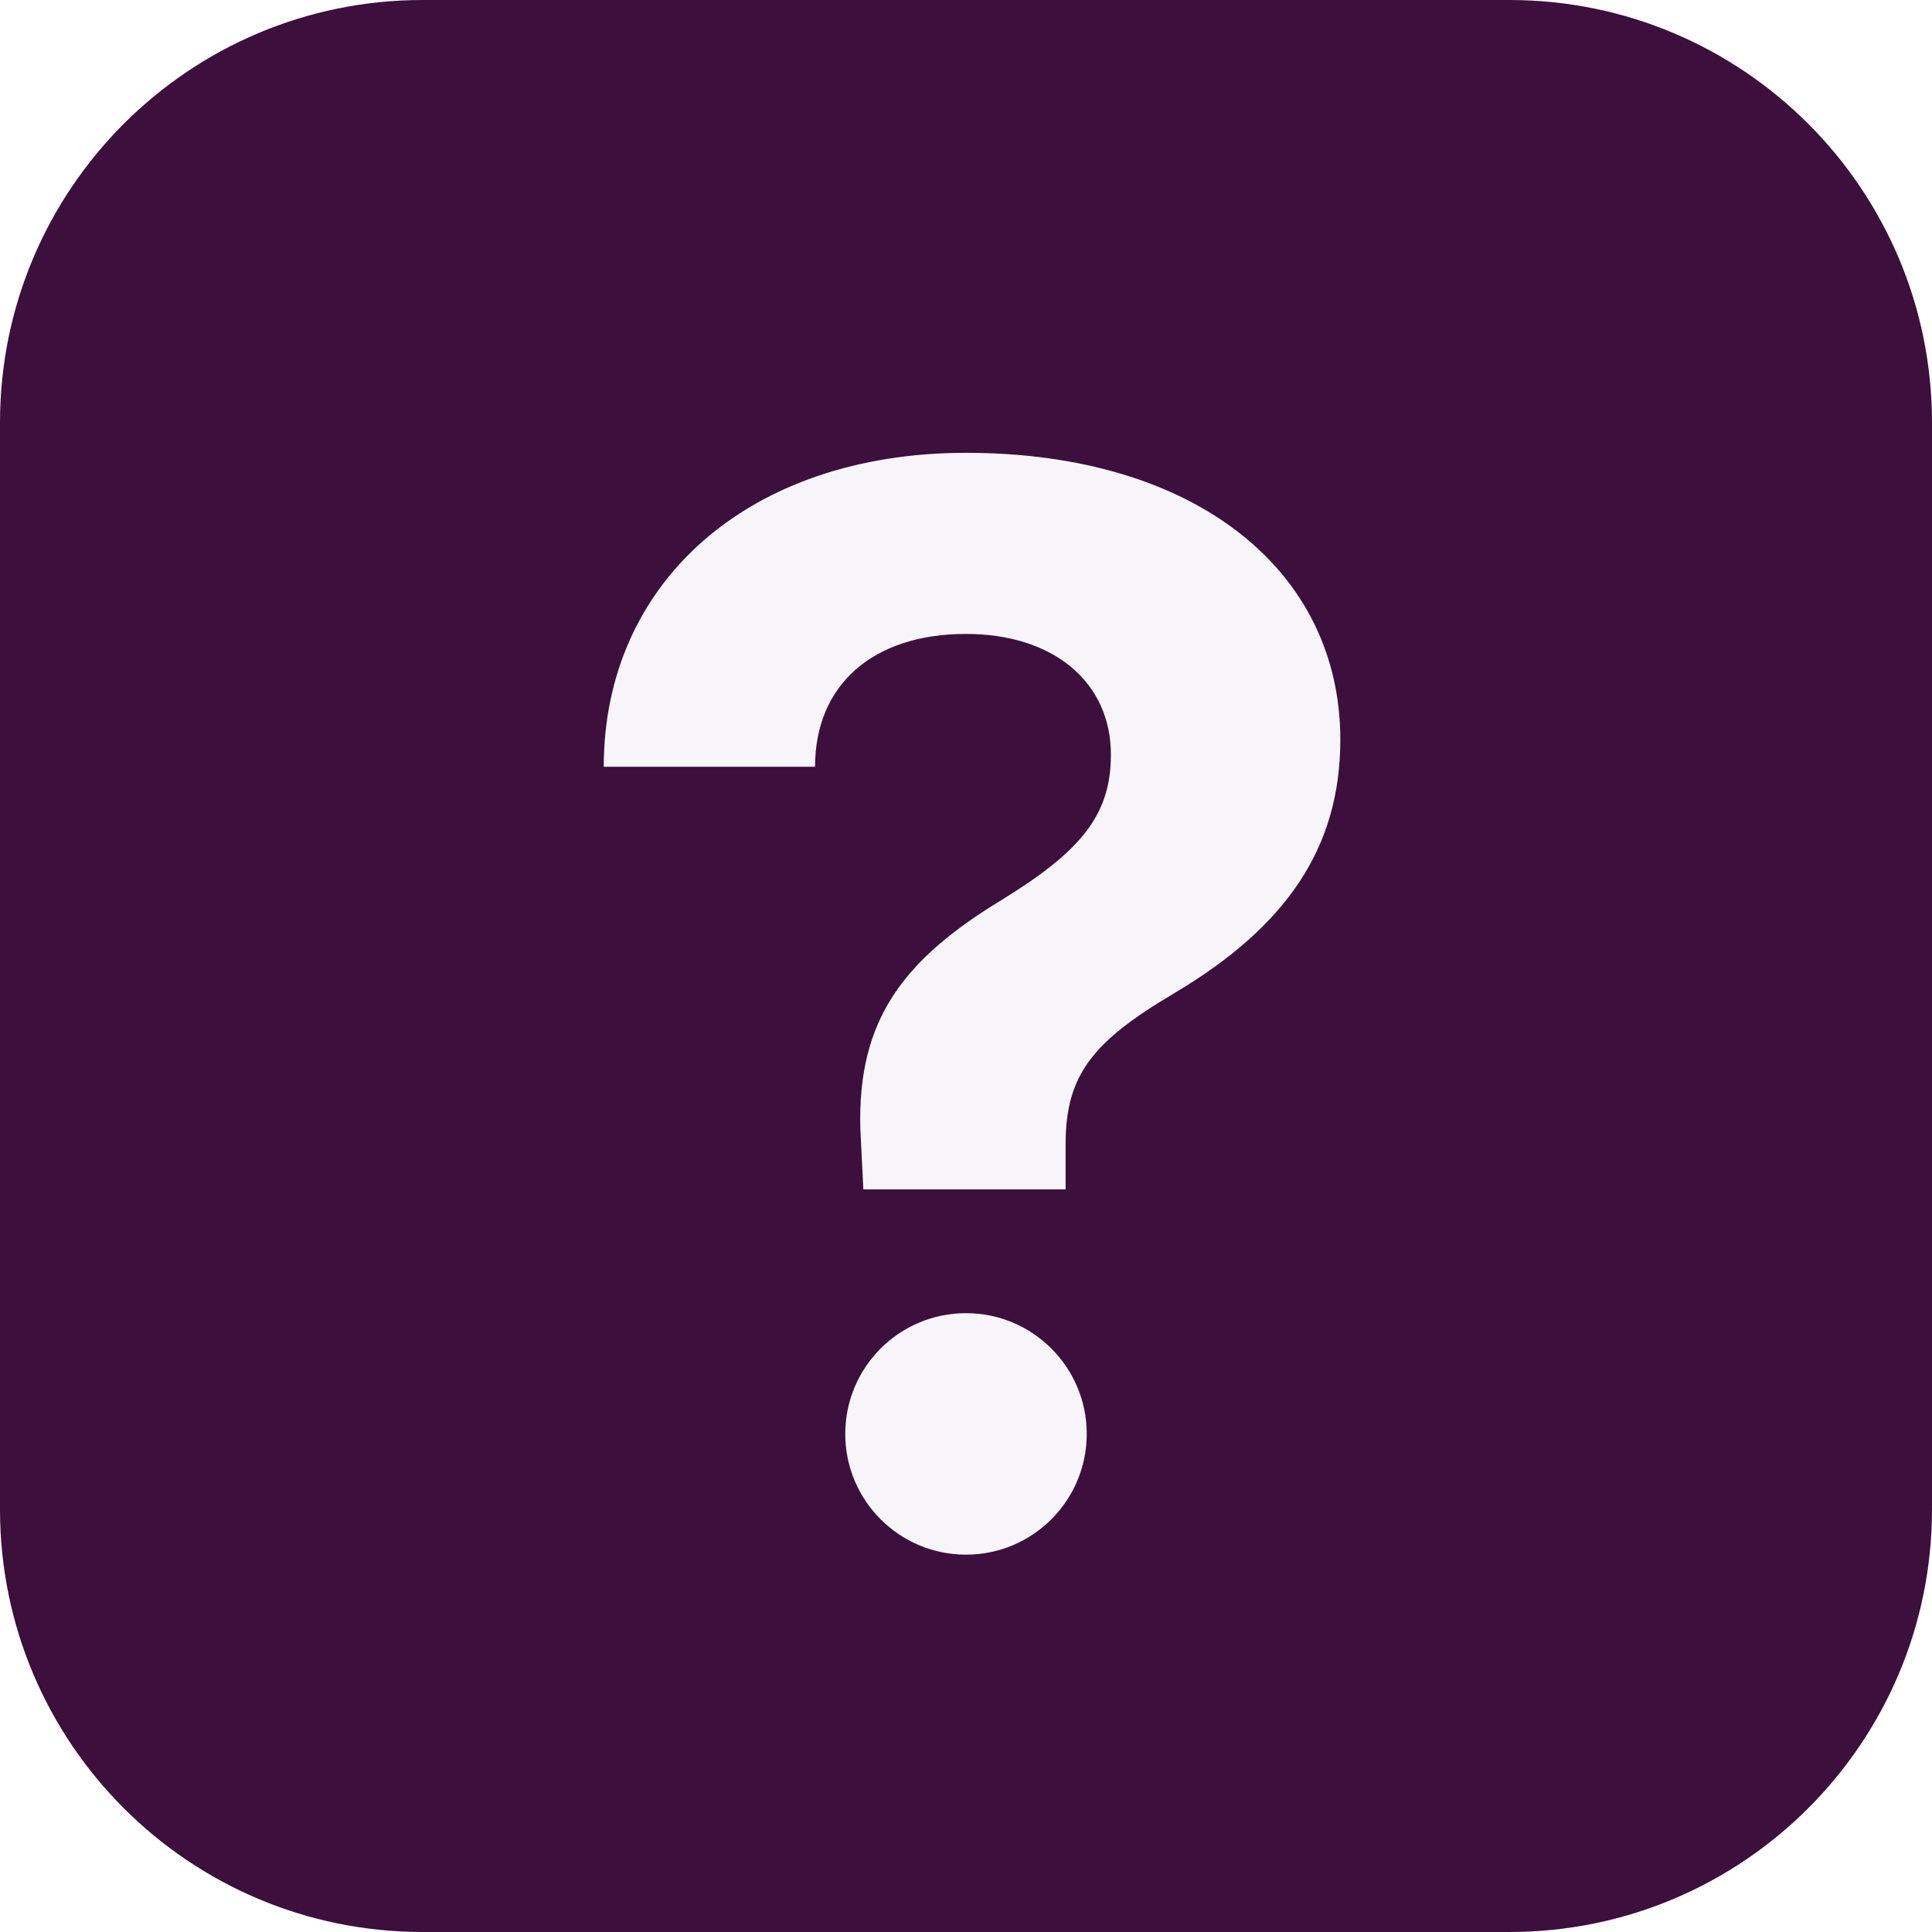
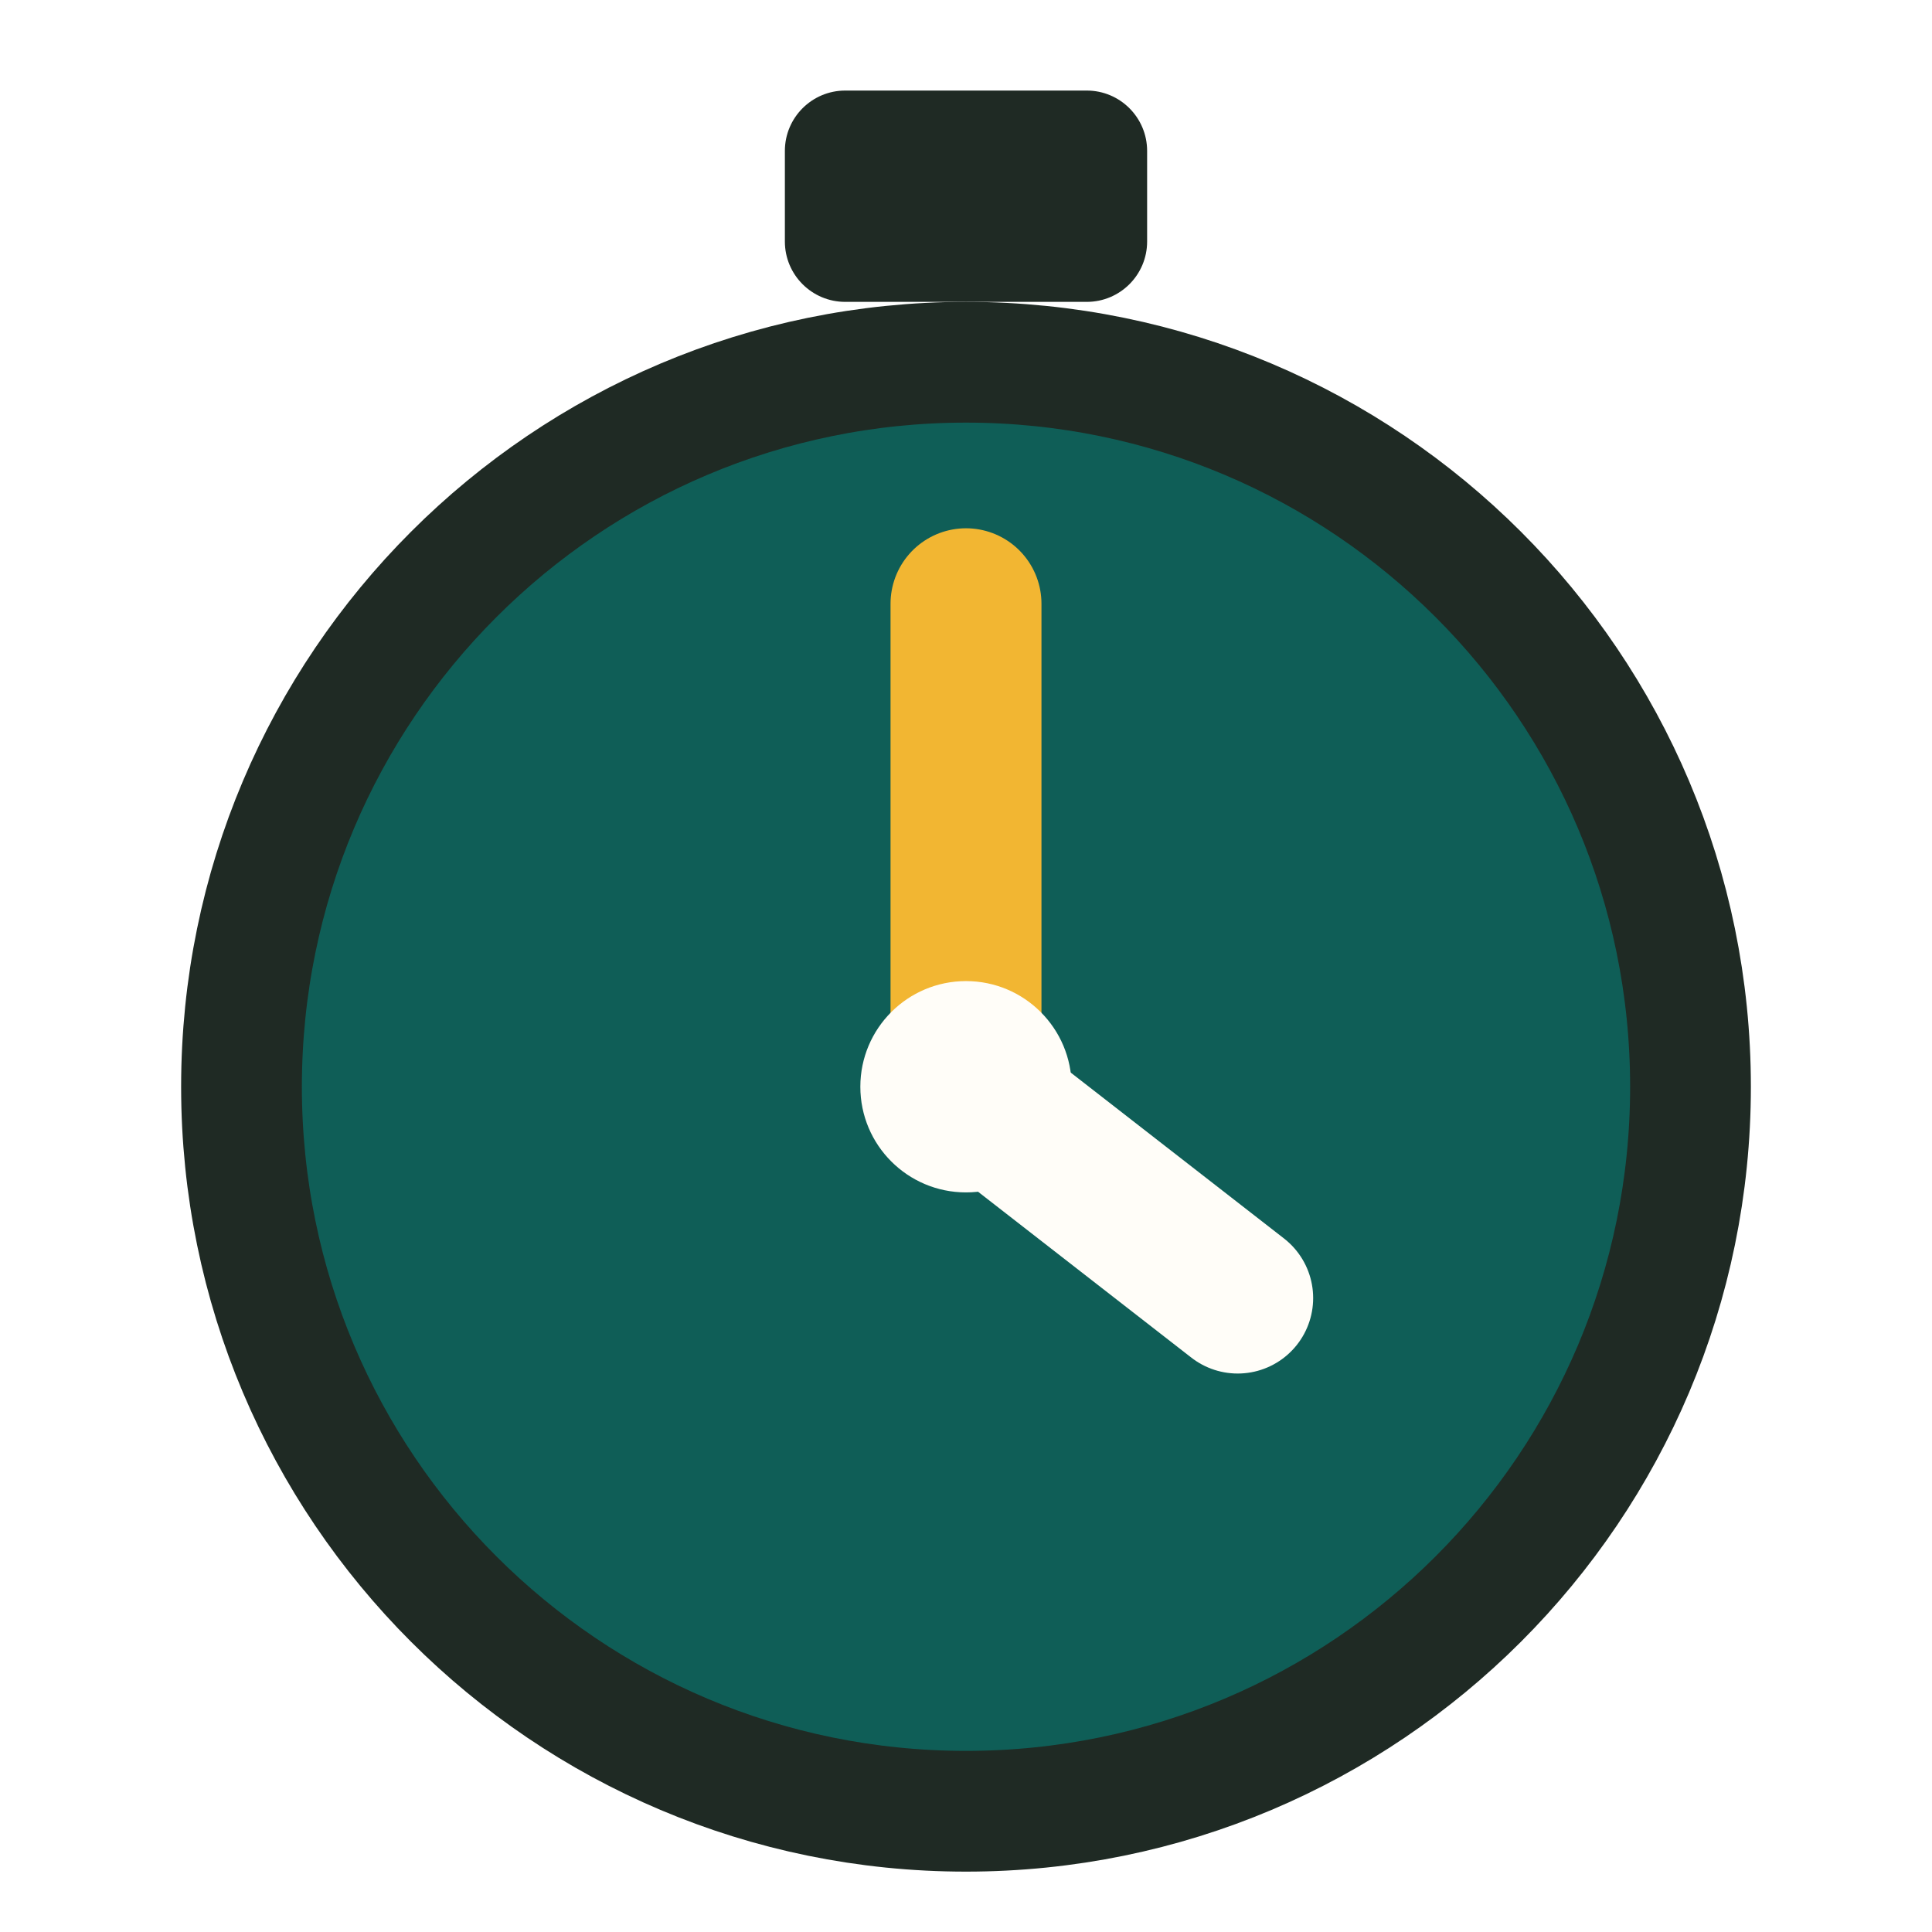
- <svg xmlns="http://www.w3.org/2000/svg" viewBox="0 0 64 64" role="img" aria-label="Quiz">
-   <rect width="64" height="64" rx="14" fill="#3c0f3c" />
-   <path d="M32 15c-7.2 0-12 4.3-12 10.4h7c0-2.7 1.9-4.4 5-4.4 2.9 0 4.8 1.6 4.8 4 0 2-1 3.2-3.6 4.8-3.3 2-4.8 4-4.7 7.6l.1 2h6.7v-1.5c0-2.3 .9-3.4 3.6-5 3.7-2.2 5.5-4.8 5.5-8.4C44.4 18.9 39.6 15 32 15Z" fill="#f7f5fa" />
-   <circle cx="32" cy="47.5" r="4" fill="#f7f5fa" />
+ <svg xmlns="http://www.w3.org/2000/svg" viewBox="0 0 64 64" role="img" aria-label="Pocket Trivia">
+   <rect x="26" y="3" width="12" height="7" rx="2" fill="#1f2a24" />
+   <circle cx="32" cy="36" r="24" fill="#0f5e57" stroke="#1f2a24" stroke-width="4" />
+   <path d="M32 36V20" stroke="#f2b632" stroke-width="5" stroke-linecap="round" />
+   <path d="M32 36l9 7" stroke="#fffdf8" stroke-width="5" stroke-linecap="round" />
+   <circle cx="32" cy="36" r="3.5" fill="#fffdf8" />
</svg>
